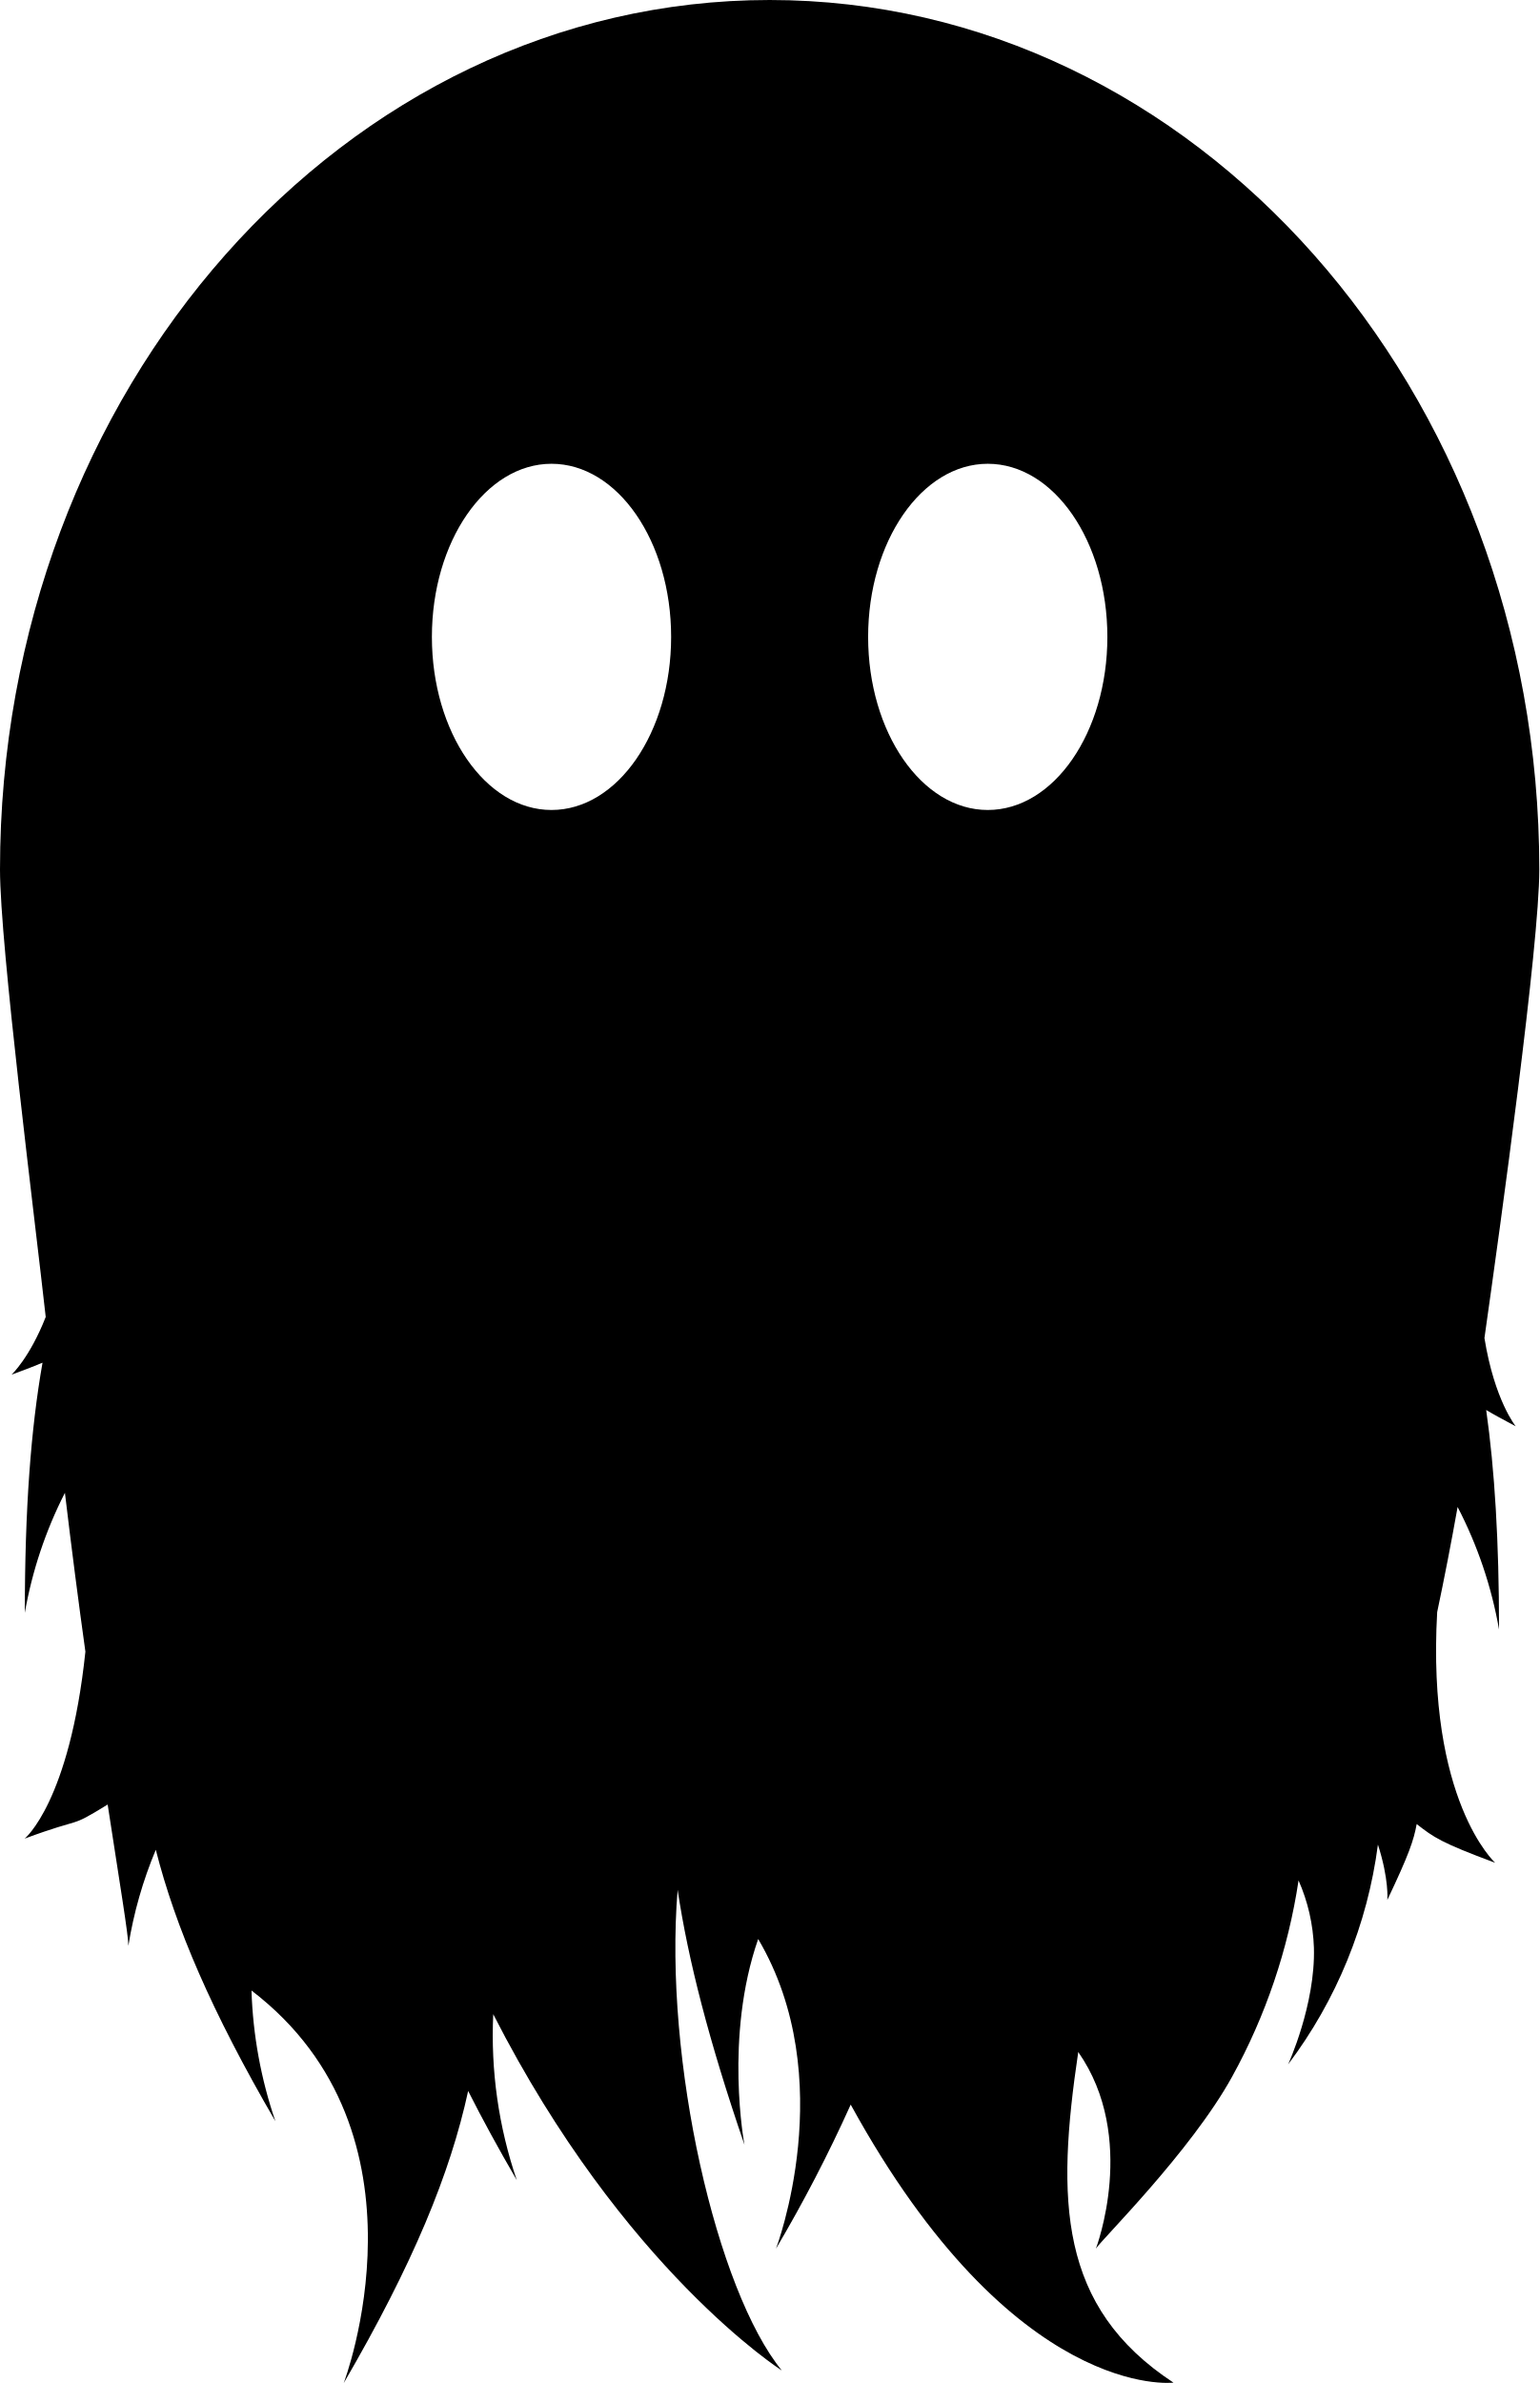
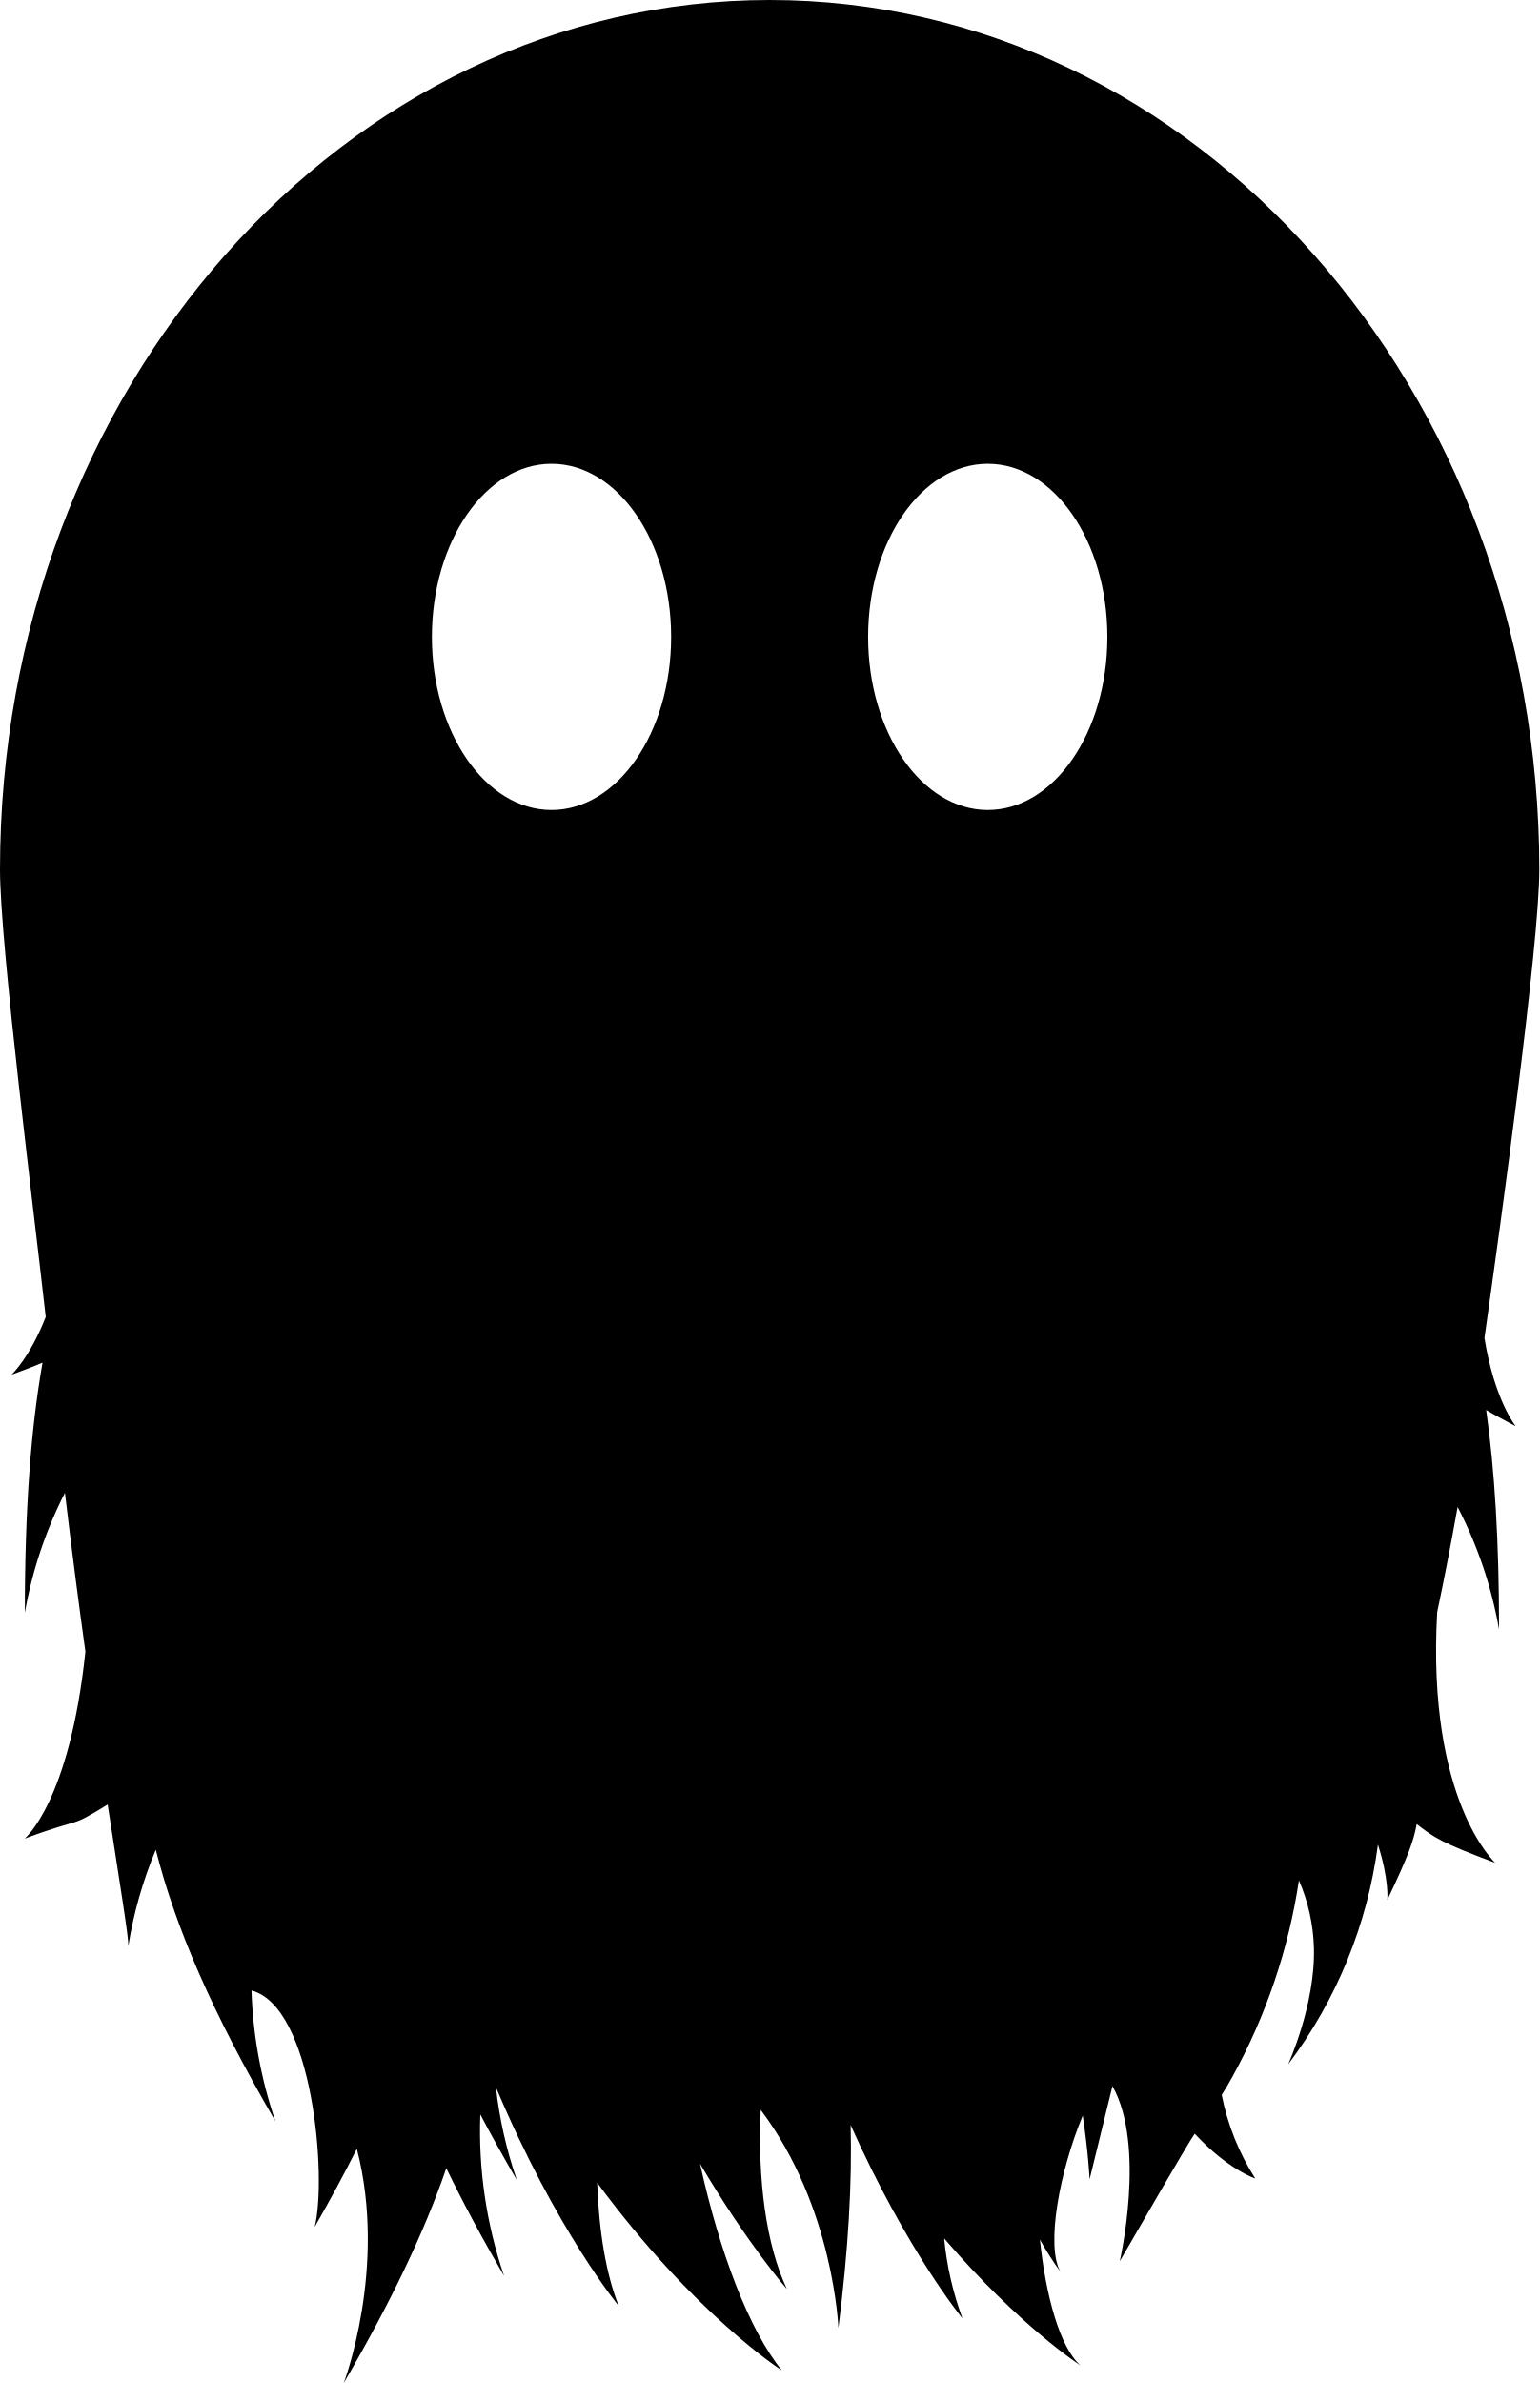
<svg xmlns="http://www.w3.org/2000/svg" id="Layer_1" data-name="Layer 1" viewBox="0 0 336.69 521.12">
-   <path d="M577.3,329.69c3.58-25.24,12-85.9,12-102.46,0-105-75.37-190.15-168.35-190.15S252.6,122.21,252.6,227.23c0,16.61,7.65,76.6,10,97.85-3.54,9-7.48,12.62-7.48,12.62,2.77-1,5-1.88,6.78-2.62-2.55,14.46-3.87,32-3.87,54.69a93,93,0,0,1,8.77-26.24c1.49,12.49,3,24.14,4.48,34.74C267.81,431.19,258,439.15,258,439.15c13.31-4.94,9.3-2,18.15-7.45,2.69,17.54,4.54,28.62,4.53,30.89a92,92,0,0,1,6-21c4.27,16.84,12.2,35.39,26.16,59.37a97.75,97.75,0,0,1-5.23-28.59c41,31.34,20.17,85.86,20.17,85.86C343,532.07,351.08,512.38,355,494.34c3.09,6.11,6.61,12.57,10.64,19.5a98.1,98.1,0,0,1-5.15-36.29c28.49,55.88,63.12,77.91,63.12,77.91-14.22-17.39-25.86-67.69-22.79-105.12,2.3,15.37,6.89,33.21,14.62,55.77,0,0-4.48-23.54,3-45,18.06,30.59,3.9,67.71,3.9,67.71a321.63,321.63,0,0,0,16.34-31.5c35.74,65.08,70.6,60.8,70.6,60.8-25.21-16.55-25.64-39.92-20.83-72.3,13.12,18.74,3.86,43,3.86,43,1-1.74,20.74-21.18,29.8-37.61a128.49,128.49,0,0,0,14.53-42.91A39.7,39.7,0,0,1,540,463c.35,12.47-5.64,25.52-5.64,25.52A101.73,101.73,0,0,0,554,440.46c2.46,7.61,2.06,12.1,2.06,12.1,4.75-10,5.76-13,6.42-16.59,3.75,2.93,5.33,4.07,17.17,8.47,0,0-15-13.57-12.69-54.81q2.36-11.16,4.47-23a92.74,92.74,0,0,1,9.06,26.79c0-19.31-.95-34.89-2.81-48,1.67,1,3.76,2.13,6.45,3.56C584.17,349,579.51,343.36,577.3,329.69ZM373.23,214.21c-14.45,0-26.16-17-26.16-37.85s11.71-37.86,26.16-37.86,26.17,16.95,26.17,37.86S387.68,214.21,373.23,214.21Zm95.43,0c-14.45,0-26.17-17-26.17-37.85s11.72-37.86,26.17-37.86,26.16,16.95,26.16,37.86S483.11,214.21,468.66,214.21Z" transform="translate(-252.6 -37.08)" />
+   <path d="M577.3,329.69c3.58-25.24,12-85.9,12-102.46,0-105-75.37-190.15-168.35-190.15S252.6,122.21,252.6,227.23c0,16.61,7.65,76.6,10,97.85-3.54,9-7.48,12.62-7.48,12.62,2.77-1,5-1.88,6.78-2.62-2.55,14.46-3.87,32-3.87,54.69a93,93,0,0,1,8.77-26.24c1.49,12.49,3,24.14,4.48,34.74C267.81,431.19,258,439.15,258,439.15c13.31-4.94,9.3-2,18.15-7.45,2.69,17.54,4.54,28.62,4.53,30.89a92,92,0,0,1,6-21c4.27,16.84,12.2,35.39,26.16,59.37a97.75,97.75,0,0,1-5.23-28.59c13.48,3.53,16.53,41,13.82,51.7q5.16-9,9.22-17.08c6.75,26-2.87,51.24-2.87,51.24,10.62-18.25,17.75-33.36,22.44-47,3.53,7.28,7.7,15.07,12.63,23.54a98.18,98.18,0,0,1-5.19-35.3c2.42,4.58,5.06,9.34,8,14.36a93.74,93.74,0,0,1-4.59-20.32c13.14,31.2,26.86,47.83,26.86,47.83-2.77-6.93-4.31-16.26-4.71-26.94,21.42,29,40.41,41.05,40.41,41.05-7.13-8.72-13.61-25.71-17.91-45.21,10.45,17.67,19,27.42,19,27.42-4.58-9.79-6.41-23.83-5.73-39.19,16,21.21,17,47.72,17,47.72,2.2-17.38,3-31.81,2.67-44.42,12.36,27.63,24.46,42.3,24.46,42.3a68.94,68.94,0,0,1-4-17.49c16.72,19.42,29.82,27.78,29.82,27.78-4.49-3.89-7.6-15.2-8.88-27.52a71,71,0,0,0,4.46,7c-3.19-5.74-.14-22,4.91-34.11,1.23,8.09,1.5,13.93,1.5,13.93,1.28-5.15,3.14-12.78,5-20.39,7.4,13.12,1.6,38.31,1.6,38.31,4.66-8,15-26,16.4-27.89,7.27,7.85,13.24,9.79,13.24,9.79a52.89,52.89,0,0,1-7.34-18.28c.84-1.34,1.64-2.66,2.36-4a128.49,128.49,0,0,0,14.53-42.91A39.7,39.7,0,0,1,540,463c.35,12.47-5.64,25.52-5.64,25.52A101.73,101.73,0,0,0,554,440.46c2.46,7.61,2.06,12.1,2.06,12.1,4.75-10,5.76-13,6.42-16.59,3.75,2.93,5.33,4.07,17.17,8.47,0,0-15-13.57-12.69-54.81q2.36-11.16,4.47-23a92.74,92.74,0,0,1,9.06,26.79c0-19.32-.95-34.89-2.81-48,1.67,1,3.76,2.13,6.45,3.56C584.17,349,579.51,343.36,577.3,329.69ZM373.23,214.21c-14.45,0-26.16-17-26.16-37.85s11.71-37.86,26.16-37.86,26.17,16.95,26.17,37.86S387.68,214.21,373.23,214.21Zm69.26-37.85c0-20.91,11.72-37.86,26.17-37.86s26.16,16.95,26.16,37.86-11.71,37.85-26.16,37.85S442.49,197.26,442.49,176.36Z" transform="translate(-252.6 -37.08)" />
</svg>
